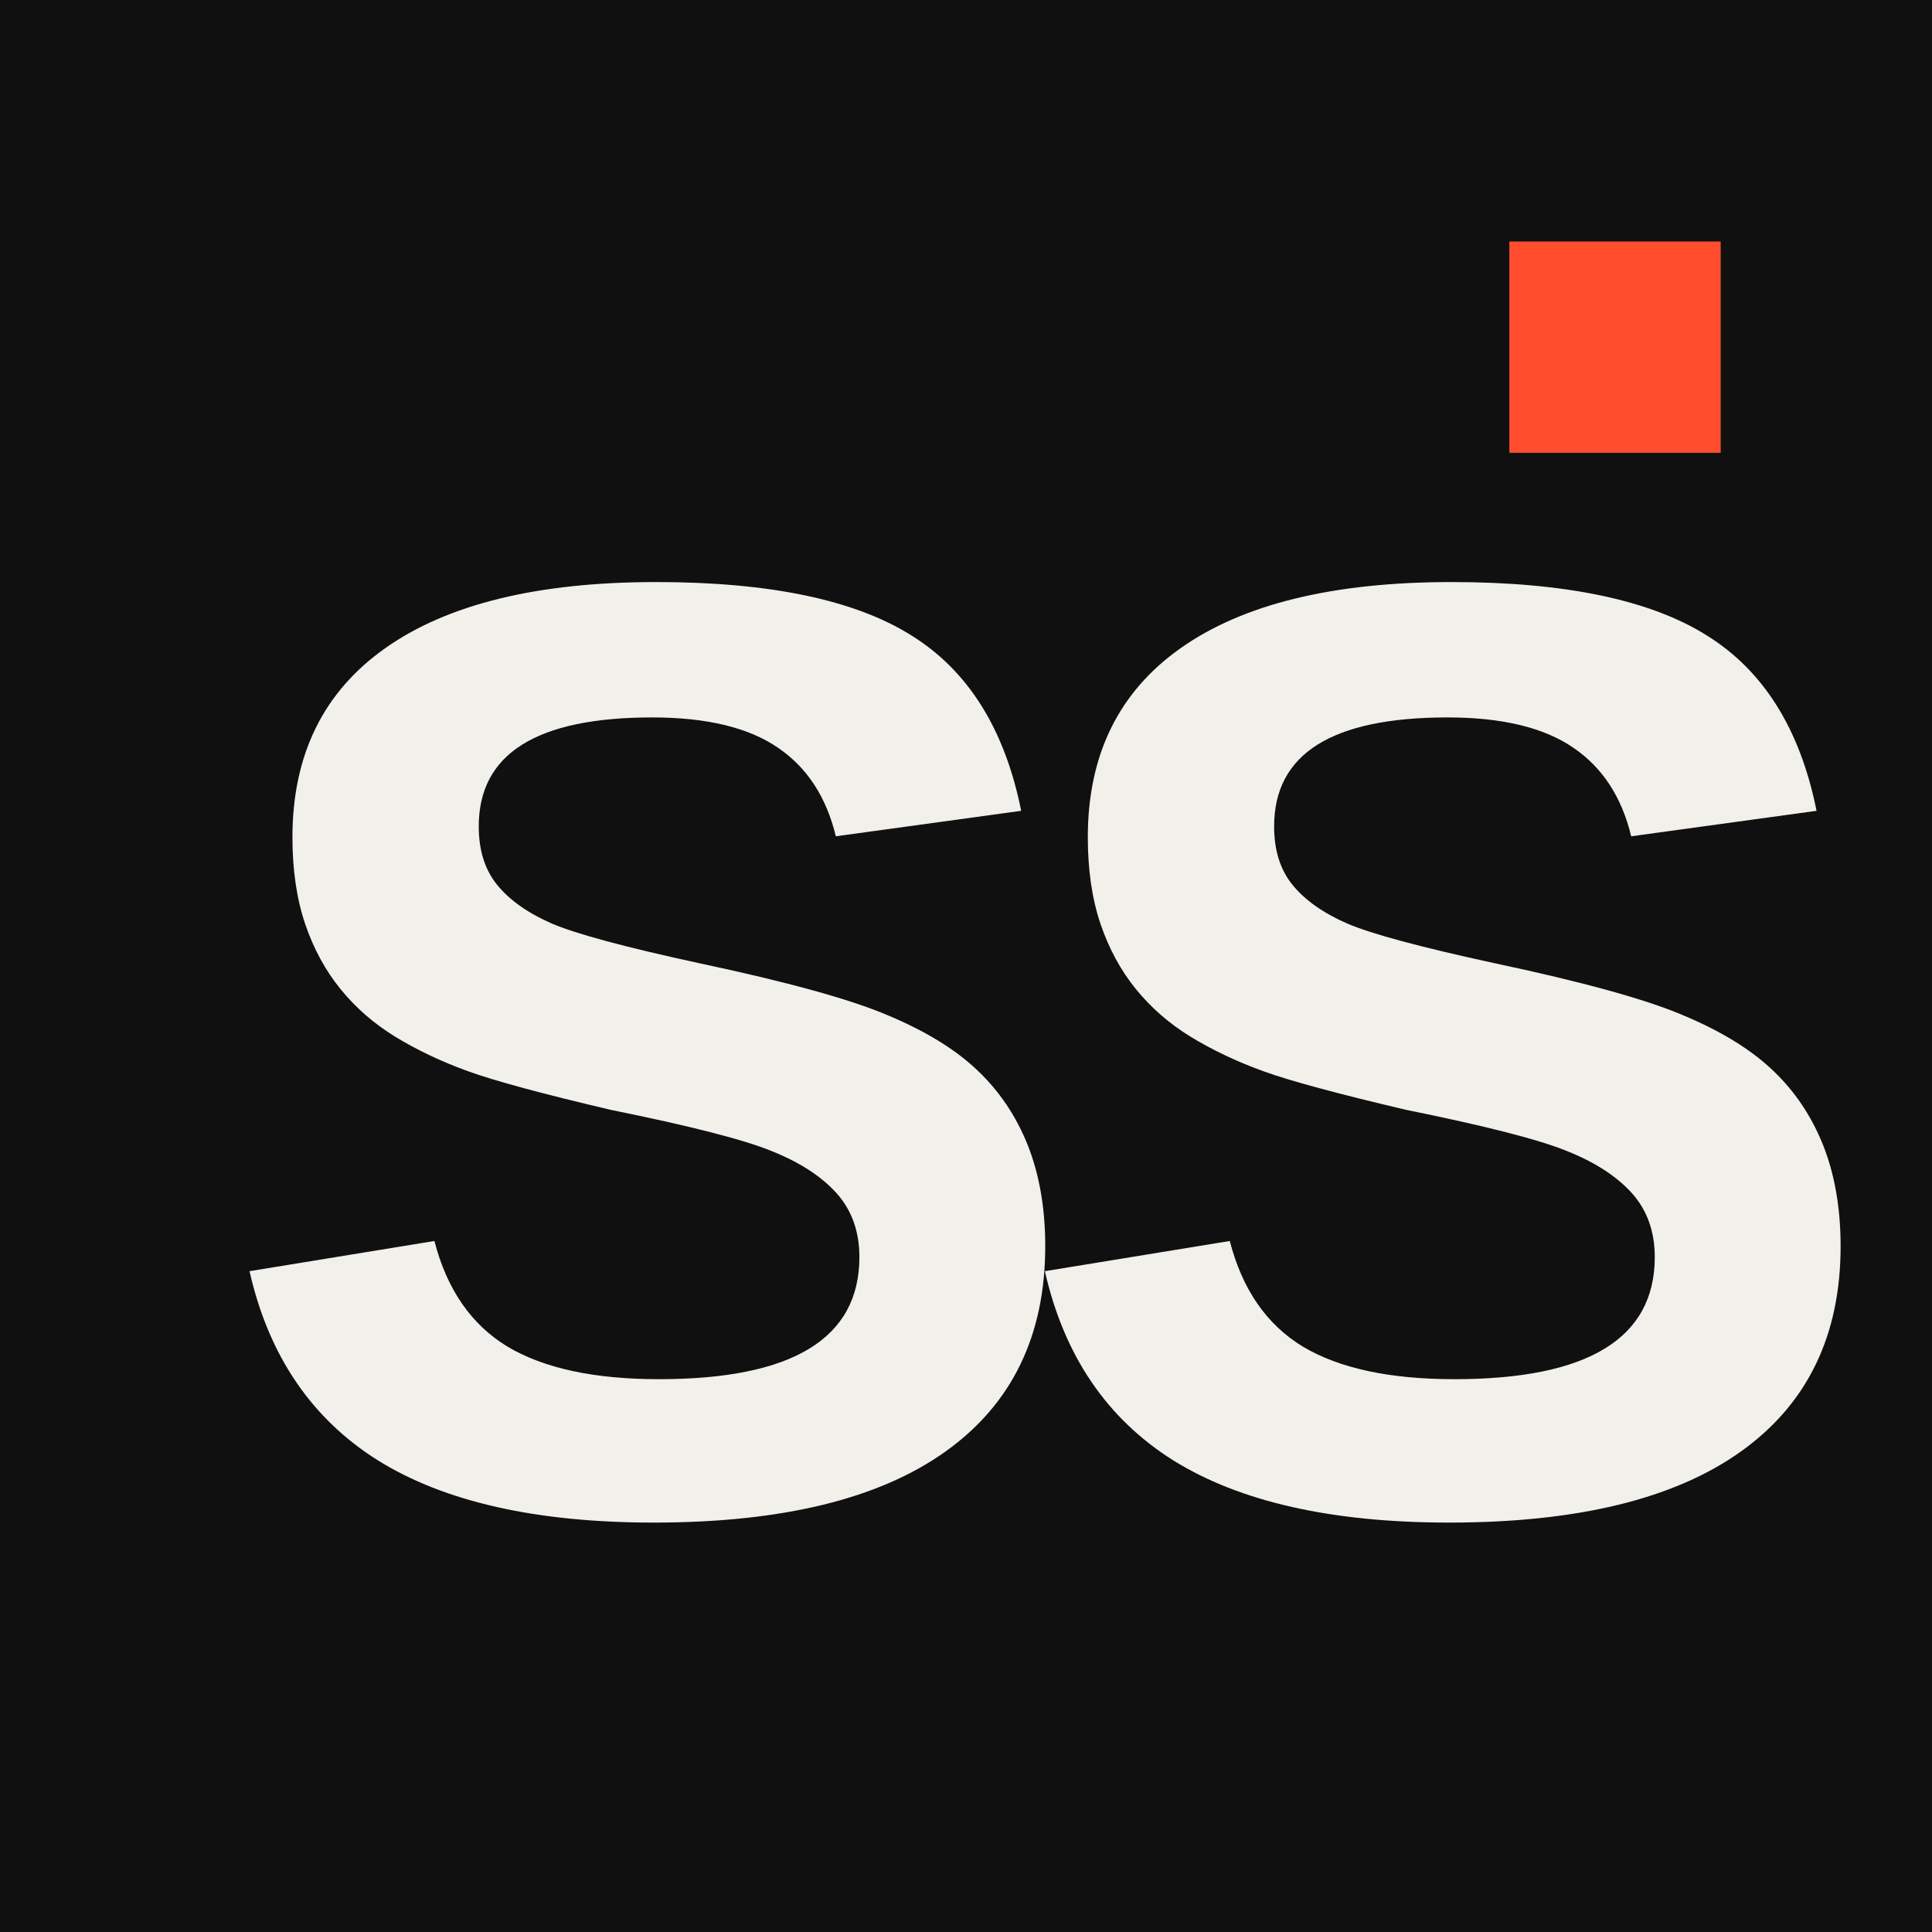
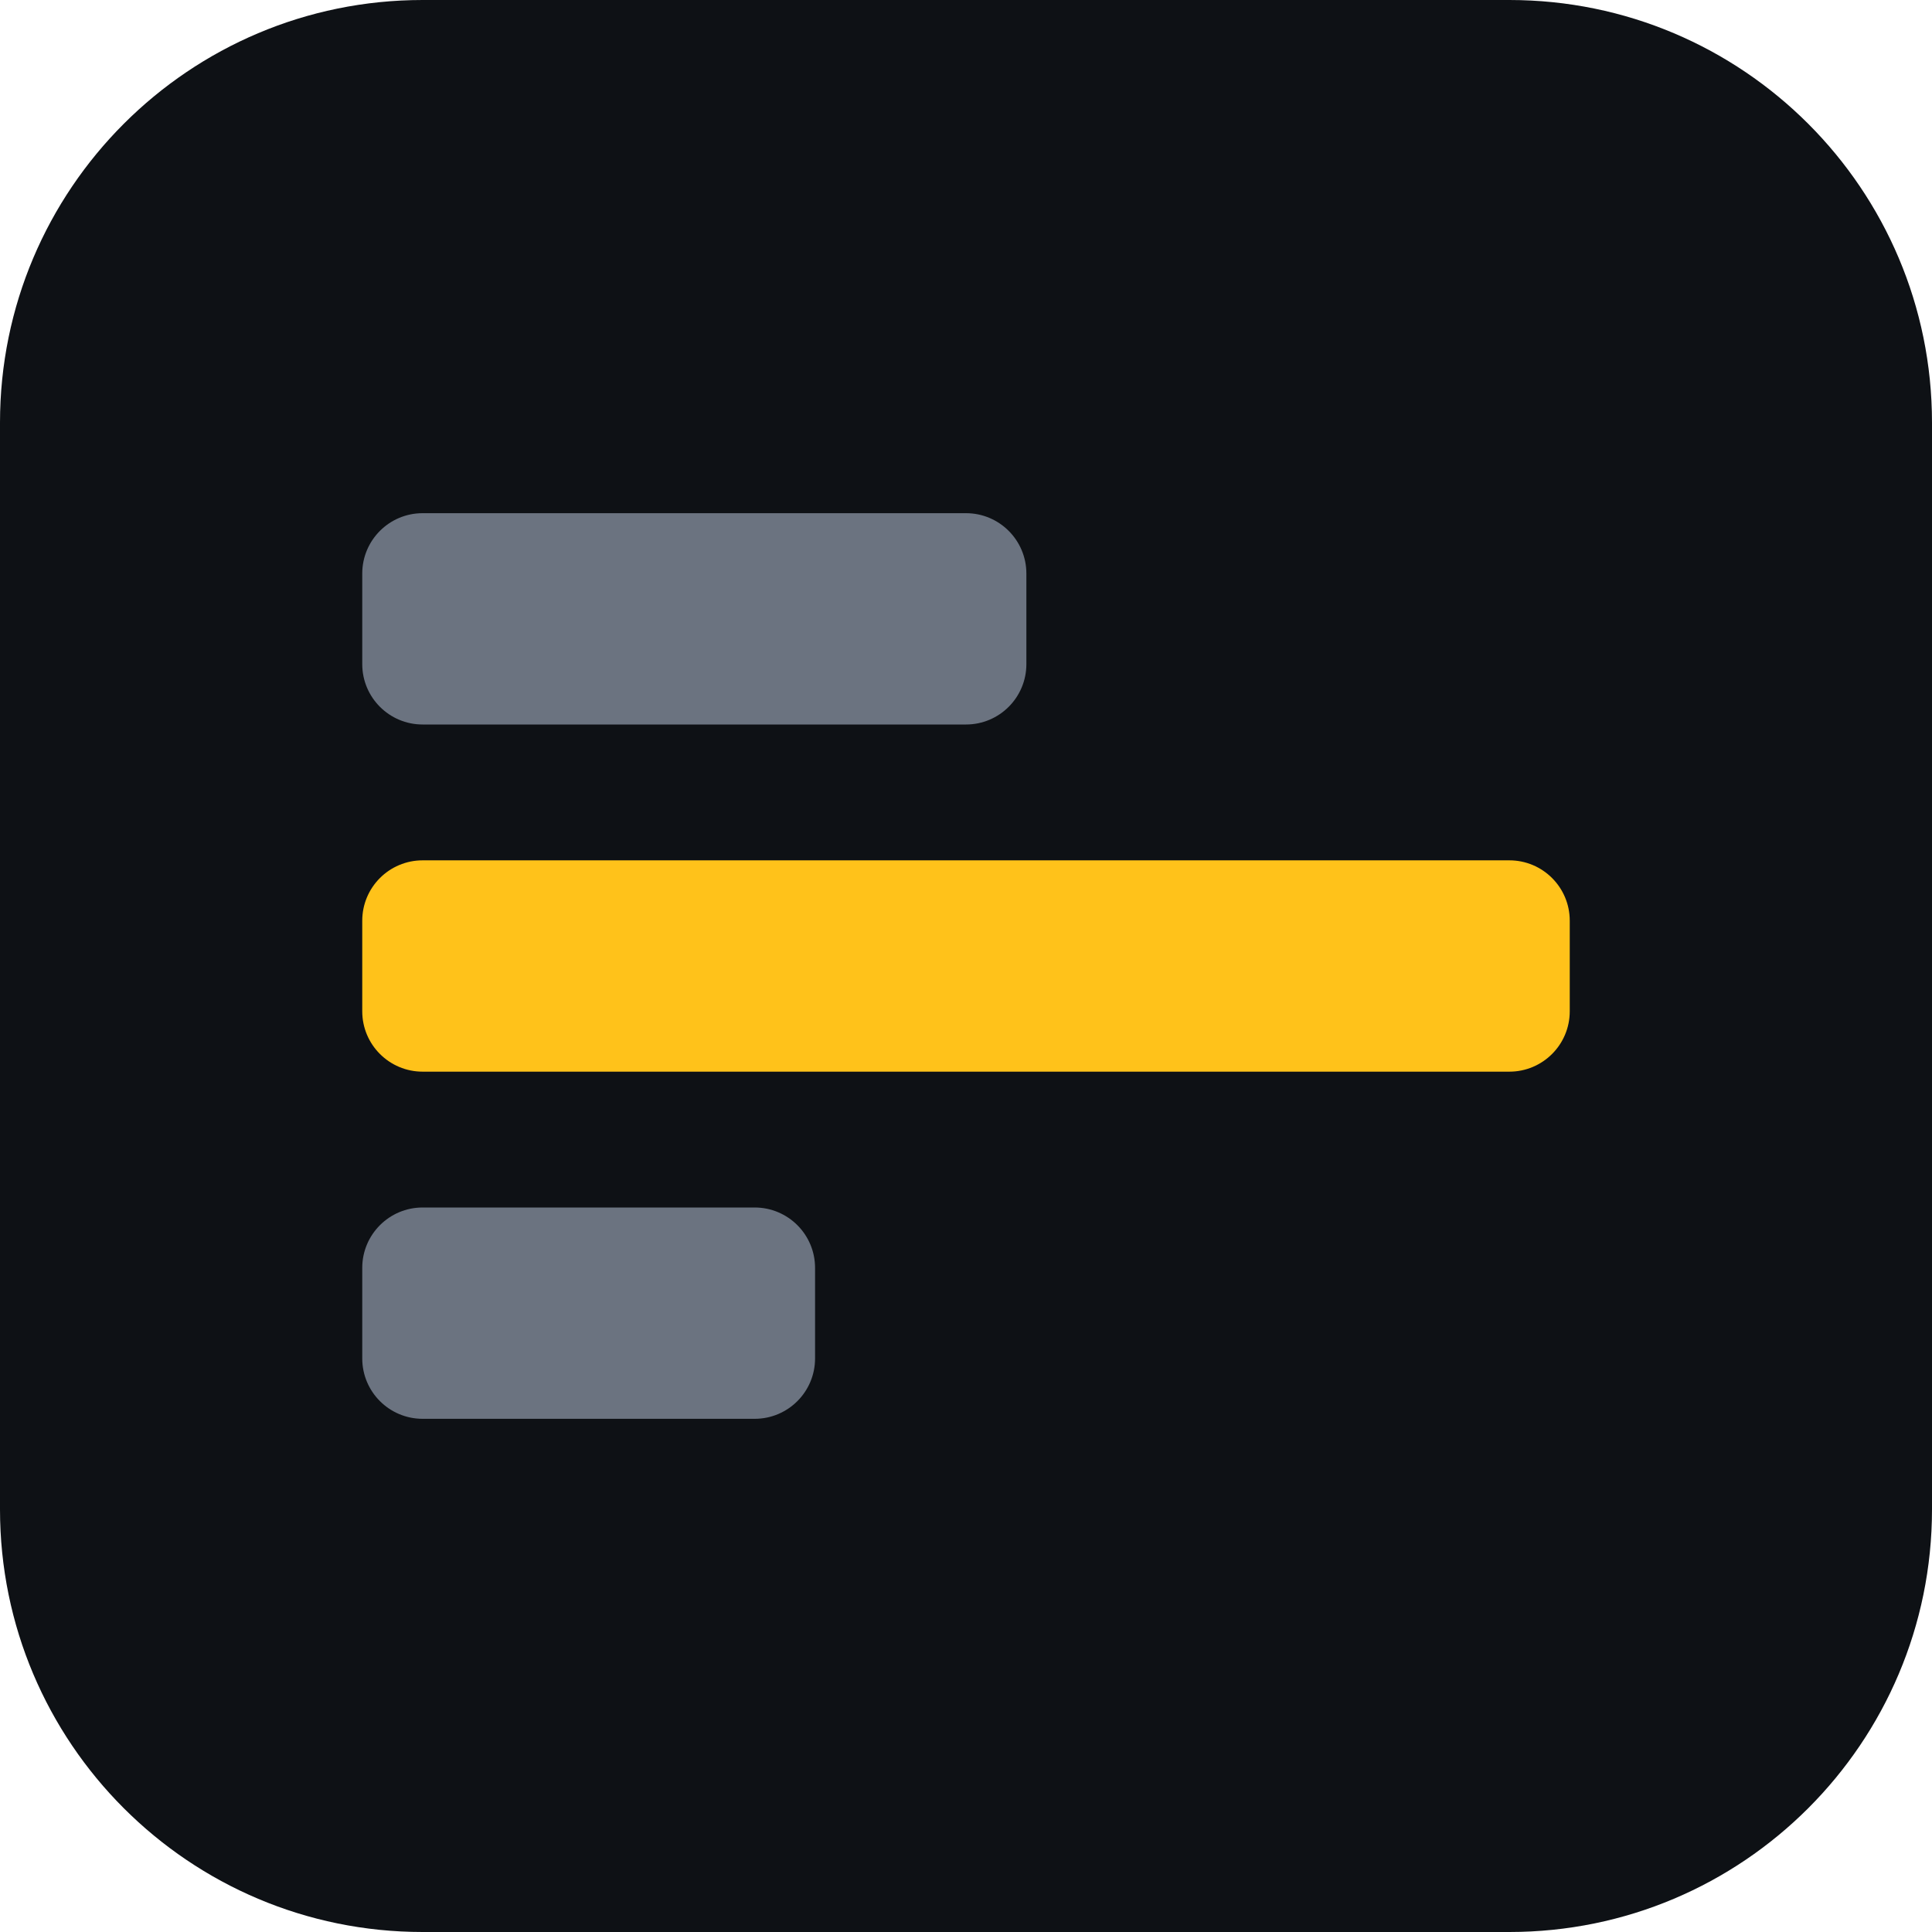
<svg xmlns="http://www.w3.org/2000/svg" viewBox="0 0 64 64">
-   <style>rect.bg{fill:#101010}text{fill:#F2F0EB}@media (prefers-color-scheme:dark){rect.bg{fill:#ECEAE4}text{fill:#0C0C0B}}</style>
-   <rect class="bg" width="64" height="64" />
-   <text x="7" y="50" font-family="Arial Black,Arial,Helvetica,sans-serif" font-weight="900" font-size="44" letter-spacing="-3">SS</text>
-   <rect x="50" y="8" width="7" height="7" fill="#FF4D2D" />
+   <style>.bg{fill:#0e1115}.lane{fill:#6b7380}@media (prefers-color-scheme:dark){.bg{fill:#e7e9ec}.lane{fill:#737b87}}</style>
+   <rect class="bg" width="64" height="64" rx="14" />
+   <rect class="lane" x="12" y="17" width="22" height="7" rx="2" />
+   <rect x="12" y="28.5" width="40" height="7" rx="2" fill="#ffc21a" />
+   <rect class="lane" x="12" y="40" width="15" height="7" rx="2" />
</svg>
